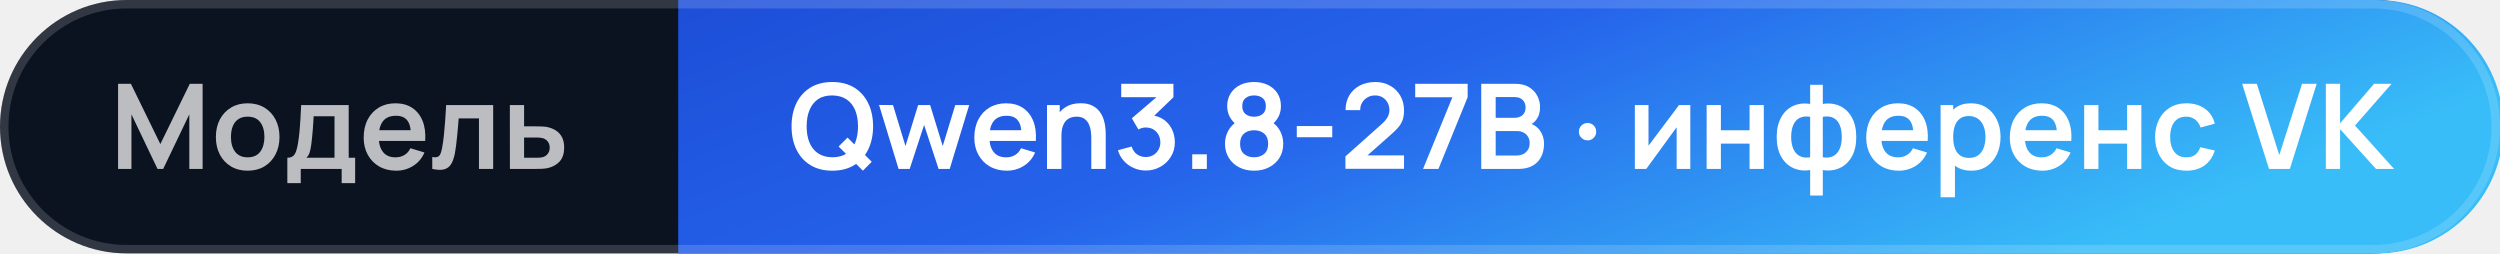
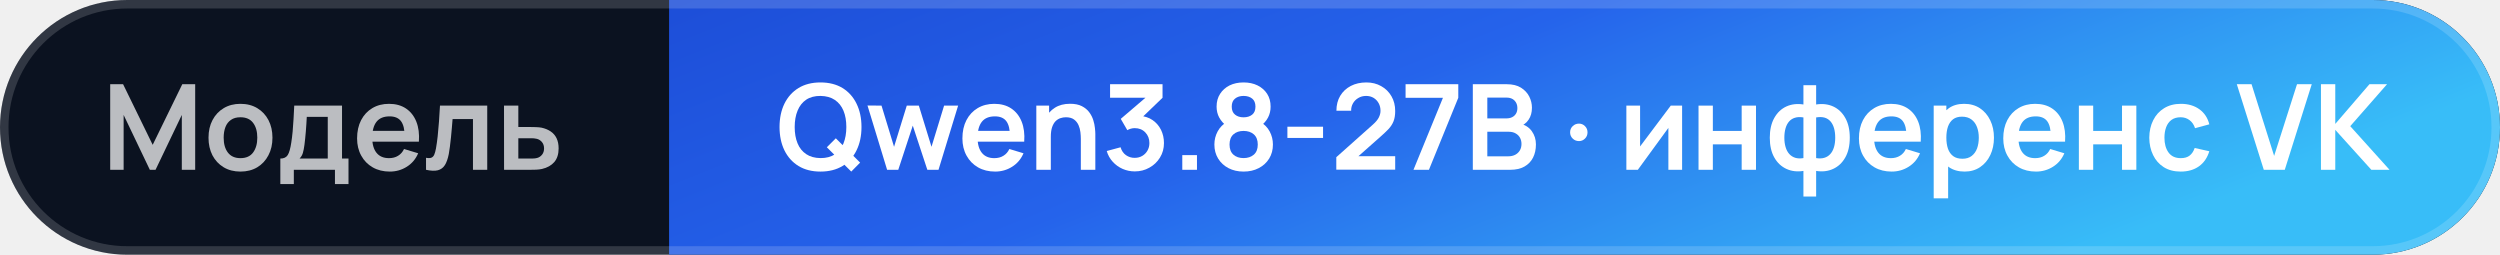
- <svg xmlns="http://www.w3.org/2000/svg" width="296" height="30" viewBox="0 0 296 30" role="img" aria-labelledby="t d">
+ <svg xmlns="http://www.w3.org/2000/svg" width="294.47" height="30" viewBox="0 0 294.47 30" role="img" aria-labelledby="t d">
  <defs>
    <linearGradient id="cta" x1="0" y1="0" x2="1" y2="0.35">
      <stop offset="0" stop-color="#1D4ED8" />
      <stop offset=".45" stop-color="#2563EB" />
      <stop offset="1.4" stop-color="#38BDF8" />
    </linearGradient>
    <path id="M-uni041C" d="M140 0V1440H357L855 420L1353 1440H1570V0H1345V923L903 0H807L366 923V0Z" />
    <path id="M-uni043E" d="M617 -30Q455 -30 334 43Q213 116 146 244Q80 373 80 540Q80 710 148 838Q216 966 337 1038Q458 1110 617 1110Q780 1110 901 1037Q1022 964 1089 836Q1156 707 1156 540Q1156 372 1088 244Q1021 115 900 42Q779 -30 617 -30ZM617 196Q761 196 831 292Q901 388 901 540Q901 697 830 790Q759 884 617 884Q520 884 458 840Q395 797 365 720Q335 642 335 540Q335 383 406 290Q478 196 617 196Z" />
    <path id="M-uni0434" d="M60 -240V189Q148 189 185 249Q222 309 244 457Q258 545 267 643Q276 741 282 850Q289 959 294 1080H1098V189H1207V-240H979V0H287V-240ZM383 189H858V891H505Q502 831 498 768Q494 706 489 644Q484 582 478 526Q473 469 466 421Q455 337 439 283Q423 229 383 189Z" />
    <path id="M-uni0435" d="M631 -30Q467 -30 343 41Q219 112 150 238Q80 364 80 528Q80 705 148 836Q216 966 337 1038Q458 1110 617 1110Q785 1110 902 1032Q1020 953 1077 810Q1134 667 1120 473H881V561Q880 737 819 818Q758 899 627 899Q479 899 407 808Q335 716 335 540Q335 376 407 286Q479 196 617 196Q706 196 770 236Q835 275 870 350L1108 278Q1046 132 916 51Q787 -30 631 -30ZM259 473V655H1002V473Z" />
    <path id="M-uni043B" d="M40 0V202Q99 191 131 204Q163 218 179 256Q195 294 207 357Q223 446 236 562Q248 678 258 810Q267 942 275 1080H1070V0H830V854H487Q482 789 475 708Q468 628 460 546Q452 464 442 390Q433 317 423 265Q400 148 358 80Q315 12 239 -8Q163 -27 40 0Z" />
    <path id="M-uni044C" d="M139 0 138 1080H379V720H573Q618 720 674 718Q731 716 769 709Q860 689 924 645Q989 601 1023 530Q1057 459 1057 359Q1057 216 984 130Q910 45 777 14Q737 5 680 2Q622 0 576 0ZM379 189H597Q619 189 646 191Q673 193 698 200Q743 212 778 254Q812 297 812 359Q812 424 777 466Q742 508 691 521Q668 527 643 529Q618 531 597 531H379Z" />
    <path id="M-Q" d="M1267 -30 856 379 1007 530 1416 121ZM749 -30Q533 -30 379 64Q225 159 142 328Q60 497 60 720Q60 943 142 1112Q225 1281 379 1376Q533 1470 749 1470Q965 1470 1120 1376Q1274 1281 1356 1112Q1439 943 1439 720Q1439 497 1356 328Q1274 159 1120 64Q965 -30 749 -30ZM749 197Q894 196 990 261Q1087 326 1136 444Q1184 562 1184 720Q1184 878 1136 994Q1087 1111 990 1176Q894 1241 749 1243Q604 1244 508 1179Q412 1114 364 996Q315 878 315 720Q315 562 363 446Q411 329 508 264Q604 199 749 197Z" />
    <path id="M-w" d="M370 0 40 1082 276 1080 487 387 701 1080H904L1117 387L1329 1080H1565L1235 0H1047L802 743L558 0Z" />
    <path id="M-e" d="M631 -30Q467 -30 343 41Q219 112 150 238Q80 364 80 528Q80 705 148 836Q216 966 337 1038Q458 1110 617 1110Q785 1110 902 1032Q1020 953 1077 810Q1134 667 1120 473H881V561Q880 737 819 818Q758 899 627 899Q479 899 407 808Q335 716 335 540Q335 376 407 286Q479 196 617 196Q706 196 770 236Q835 275 870 350L1108 278Q1046 132 916 51Q787 -30 631 -30ZM259 473V655H1002V473Z" />
    <path id="M-n" d="M887 0V520Q887 571 880 633Q873 695 848 752Q822 810 772 847Q721 884 635 884Q589 884 544 869Q499 854 462 818Q426 781 404 718Q382 654 382 555L239 616Q239 754 292 866Q346 978 450 1044Q554 1111 706 1111Q826 1111 904 1071Q982 1031 1028 969Q1074 907 1096 837Q1118 767 1124 704Q1131 642 1131 603V0ZM138 0V1080H353V745H382V0Z" />
    <path id="M-three" d="M552 -27Q444 -27 348 15Q252 57 182 134Q111 211 80 316L313 379Q338 293 404 246Q471 200 551 201Q622 201 678 234Q734 267 766 324Q798 380 798 450Q798 557 729 629Q660 701 551 701Q518 701 486 692Q455 683 426 667L316 857L800 1271L821 1213H136V1440H1019V1212L630 838L628 909Q759 900 852 836Q944 772 994 671Q1043 570 1043 450Q1043 314 976 206Q910 98 798 36Q687 -27 552 -27Z" />
    <path id="M-period" d="M180 0V247H427V0Z" />
    <path id="M-eight" d="M611 -30Q468 -30 357 28Q246 86 183 189Q120 292 120 425Q120 544 175 646Q230 748 336 809L331 732Q248 795 202 878Q157 960 157 1063Q157 1187 216 1278Q274 1369 376 1420Q478 1470 611 1470Q744 1470 846 1420Q949 1369 1008 1278Q1066 1187 1066 1063Q1066 960 1022 878Q979 796 891 730L890 808Q994 749 1050 646Q1105 544 1105 425Q1105 292 1042 189Q978 86 866 28Q755 -30 611 -30ZM611 197Q717 197 784 255Q850 313 850 425Q850 537 784 596Q718 654 611 654Q505 654 440 596Q375 537 375 425Q375 313 440 255Q505 197 611 197ZM611 883Q700 883 756 928Q811 972 811 1063Q811 1154 756 1198Q700 1243 611 1243Q523 1243 468 1198Q412 1154 412 1063Q412 972 468 928Q523 883 611 883Z" />
    <path id="M-hyphen" d="M120 536V725H720V536Z" />
    <path id="M-two" d="M100 2V212L716 761Q788 825 816 882Q844 939 844 992Q844 1064 813 1120Q782 1177 728 1210Q673 1243 602 1243Q527 1243 470 1208Q412 1174 380 1117Q348 1060 350 994H102Q102 1138 166 1245Q231 1352 344 1411Q458 1470 607 1470Q745 1470 855 1408Q965 1347 1028 1238Q1091 1130 1091 989Q1091 886 1063 816Q1035 746 980 687Q924 628 842 556L405 169L383 229H1091V2Z" />
    <path id="M-seven" d="M213 0 709 1212H80V1440H967V1212L473 0Z" />
    <path id="M-B" d="M140 0V1440H711Q857 1440 950 1382Q1044 1323 1090 1232Q1135 1141 1135 1044Q1135 925 1078 842Q1022 759 925 730V780Q1061 749 1132 651Q1202 553 1202 428Q1202 300 1153 204Q1104 108 1008 54Q911 0 769 0ZM384 227H739Q802 227 852 252Q902 278 930 324Q959 371 959 435Q959 493 934 539Q909 585 861 612Q813 640 746 640H384ZM384 865H708Q760 865 801 885Q842 905 866 944Q890 983 890 1040Q890 1115 842 1165Q794 1215 708 1215H384Z" />
    <path id="M-periodcentered" d="M270 483Q207 483 164 525Q120 567 120 630Q120 693 164 735Q207 777 270 777Q328 777 370 735Q413 693 413 630Q413 567 370 525Q328 483 270 483Z" />
    <path id="M-uni0438" d="M1076 1080V0H845V705L331 0H138V1080H369V393L885 1080Z" />
    <path id="M-uni043D" d="M138 0V1080H379V654H864V1080H1105V0H864V428H379V0Z" />
    <path id="M-uni0444" d="M646 -450V-19Q488 -44 360 15Q231 74 156 207Q80 340 80 540Q80 739 156 873Q231 1007 360 1066Q488 1124 646 1099V1423H860V1099Q1018 1124 1146 1066Q1275 1007 1350 873Q1426 739 1426 540Q1426 340 1350 207Q1275 74 1146 15Q1018 -44 860 -19V-450ZM646 197V881Q565 895 504 876Q444 858 404 812Q365 767 345 698Q325 628 325 540Q325 451 346 382Q366 313 407 267Q448 221 508 202Q568 184 646 197ZM860 197Q938 184 998 202Q1058 220 1098 265Q1139 310 1160 380Q1181 449 1181 540Q1181 631 1161 700Q1141 769 1102 814Q1062 860 1002 878Q941 895 860 881Z" />
    <path id="M-uni0440" d="M659 -30Q501 -30 394 45Q287 120 233 250Q179 379 179 540Q179 703 233 832Q287 961 392 1036Q496 1110 650 1110Q803 1110 916 1036Q1028 961 1090 832Q1152 704 1152 540Q1152 378 1091 249Q1030 120 919 45Q808 -30 659 -30ZM138 -480V1080H351V322H381V-480ZM622 186Q716 186 777 233Q838 280 868 360Q897 441 897 540Q897 638 867 718Q837 799 774 846Q711 894 614 894Q522 894 464 850Q406 805 378 726Q351 646 351 540Q351 435 378 355Q406 275 466 230Q525 186 622 186Z" />
    <path id="M-uni0441" d="M609 -30Q442 -30 324 44Q206 119 144 248Q81 377 80 540Q81 706 146 834Q210 963 329 1036Q448 1110 612 1110Q796 1110 924 1018Q1051 925 1090 765L850 700Q822 787 757 836Q692 884 609 884Q515 884 454 840Q393 795 364 717Q335 639 335 540Q335 386 404 291Q473 196 609 196Q705 196 760 240Q816 284 844 367L1090 312Q1040 147 915 58Q790 -30 609 -30Z" />
    <path id="M-V" d="M464 0 10 1440H258L638 234L1023 1440H1271L817 0Z" />
    <path id="M-K" d="M140 0V1440H381V772L956 1440H1252L633 734L1294 0H988L381 672V0Z" />
  </defs>
-   <rect width="296" height="30" rx="15" fill="#0B1220" />
-   <path d="M80.3 0 H281.4 a15 15 0 0 1 0 30 H80.3 Z" fill="url(#cta)" />
+   <rect width="294.47" height="30" rx="15" fill="#0B1220" />
+   <path d="M78.81 0 H279.47 a15 15 0 0 1 0 30 H78.81 Z" fill="url(#cta)" />
  <g fill="#FFFFFF" fill-opacity="0.72">
-     <use href="#M-uni041C" transform="matrix(0.007 0 0 -0.007 13.0 20.0)" />
-     <use href="#M-uni043E" transform="matrix(0.007 0 0 -0.007 25.0 20.0)" />
-     <use href="#M-uni0434" transform="matrix(0.007 0 0 -0.007 33.6 20.0)" />
-     <use href="#M-uni0435" transform="matrix(0.007 0 0 -0.007 42.5 20.0)" />
-     <use href="#M-uni043B" transform="matrix(0.007 0 0 -0.007 50.9 20.0)" />
-     <use href="#M-uni044C" transform="matrix(0.007 0 0 -0.007 59.4 20.0)" />
+     <use href="#M-uni041C" transform="matrix(0.007 0 0 -0.007 12.0 20.0)" />
+     <use href="#M-uni043E" transform="matrix(0.007 0 0 -0.007 24.0 20.0)" />
+     <use href="#M-uni0434" transform="matrix(0.007 0 0 -0.007 32.6 20.0)" />
+     <use href="#M-uni0435" transform="matrix(0.007 0 0 -0.007 41.5 20.0)" />
+     <use href="#M-uni043B" transform="matrix(0.007 0 0 -0.007 49.9 20.0)" />
+     <use href="#M-uni044C" transform="matrix(0.007 0 0 -0.007 58.4 20.0)" />
  </g>
  <g fill="#FFFFFF">
-     <use href="#M-Q" transform="matrix(0.007 0 0 -0.007 93.3 20.0)" />
-     <use href="#M-w" transform="matrix(0.007 0 0 -0.007 103.8 20.0)" />
-     <use href="#M-e" transform="matrix(0.007 0 0 -0.007 114.8 20.0)" />
-     <use href="#M-n" transform="matrix(0.007 0 0 -0.007 123.0 20.0)" />
-     <use href="#M-three" transform="matrix(0.007 0 0 -0.007 131.8 20.0)" />
-     <use href="#M-period" transform="matrix(0.007 0 0 -0.007 139.9 20.0)" />
-     <use href="#M-eight" transform="matrix(0.007 0 0 -0.007 144.2 20.0)" />
-     <use href="#M-hyphen" transform="matrix(0.007 0 0 -0.007 152.7 20.0)" />
-     <use href="#M-two" transform="matrix(0.007 0 0 -0.007 158.6 20.0)" />
-     <use href="#M-seven" transform="matrix(0.007 0 0 -0.007 167.0 20.0)" />
-     <use href="#M-B" transform="matrix(0.007 0 0 -0.007 174.4 20.0)" />
-     <use href="#M-periodcentered" transform="matrix(0.007 0 0 -0.007 186.1 20.0)" />
-     <use href="#M-uni0438" transform="matrix(0.007 0 0 -0.007 192.6 20.0)" />
-     <use href="#M-uni043D" transform="matrix(0.007 0 0 -0.007 201.1 20.0)" />
-     <use href="#M-uni0444" transform="matrix(0.007 0 0 -0.007 209.8 20.0)" />
-     <use href="#M-uni0435" transform="matrix(0.007 0 0 -0.007 220.4 20.0)" />
-     <use href="#M-uni0440" transform="matrix(0.007 0 0 -0.007 228.8 20.0)" />
-     <use href="#M-uni0435" transform="matrix(0.007 0 0 -0.007 237.4 20.0)" />
-     <use href="#M-uni043D" transform="matrix(0.007 0 0 -0.007 245.8 20.0)" />
-     <use href="#M-uni0441" transform="matrix(0.007 0 0 -0.007 254.6 20.0)" />
-     <use href="#M-V" transform="matrix(0.007 0 0 -0.007 265.4 20.0)" />
-     <use href="#M-K" transform="matrix(0.007 0 0 -0.007 274.4 20.0)" />
+     <use href="#M-Q" transform="matrix(0.007 0 0 -0.007 91.4 20.0)" />
+     <use href="#M-w" transform="matrix(0.007 0 0 -0.007 101.9 20.0)" />
+     <use href="#M-e" transform="matrix(0.007 0 0 -0.007 112.8 20.0)" />
+     <use href="#M-n" transform="matrix(0.007 0 0 -0.007 121.1 20.0)" />
+     <use href="#M-three" transform="matrix(0.007 0 0 -0.007 129.8 20.0)" />
+     <use href="#M-period" transform="matrix(0.007 0 0 -0.007 138.0 20.0)" />
+     <use href="#M-eight" transform="matrix(0.007 0 0 -0.007 142.2 20.0)" />
+     <use href="#M-hyphen" transform="matrix(0.007 0 0 -0.007 150.8 20.0)" />
+     <use href="#M-two" transform="matrix(0.007 0 0 -0.007 156.7 20.0)" />
+     <use href="#M-seven" transform="matrix(0.007 0 0 -0.007 165.0 20.0)" />
+     <use href="#M-B" transform="matrix(0.007 0 0 -0.007 172.5 20.0)" />
+     <use href="#M-periodcentered" transform="matrix(0.007 0 0 -0.007 184.1 20.0)" />
+     <use href="#M-uni0438" transform="matrix(0.007 0 0 -0.007 190.6 20.0)" />
+     <use href="#M-uni043D" transform="matrix(0.007 0 0 -0.007 199.1 20.0)" />
+     <use href="#M-uni0444" transform="matrix(0.007 0 0 -0.007 207.9 20.0)" />
+     <use href="#M-uni0435" transform="matrix(0.007 0 0 -0.007 218.4 20.0)" />
+     <use href="#M-uni0440" transform="matrix(0.007 0 0 -0.007 226.8 20.0)" />
+     <use href="#M-uni0435" transform="matrix(0.007 0 0 -0.007 235.4 20.0)" />
+     <use href="#M-uni043D" transform="matrix(0.007 0 0 -0.007 243.9 20.0)" />
+     <use href="#M-uni0441" transform="matrix(0.007 0 0 -0.007 252.6 20.0)" />
+     <use href="#M-V" transform="matrix(0.007 0 0 -0.007 263.4 20.0)" />
+     <use href="#M-K" transform="matrix(0.007 0 0 -0.007 272.4 20.0)" />
  </g>
-   <rect x=".5" y=".5" width="295" height="29" rx="14.5" fill="none" stroke="#FFFFFF" stroke-opacity=".16" />
+   <rect x=".5" y=".5" width="293.47" height="29" rx="14.5" fill="none" stroke="#FFFFFF" stroke-opacity=".16" />
</svg>
